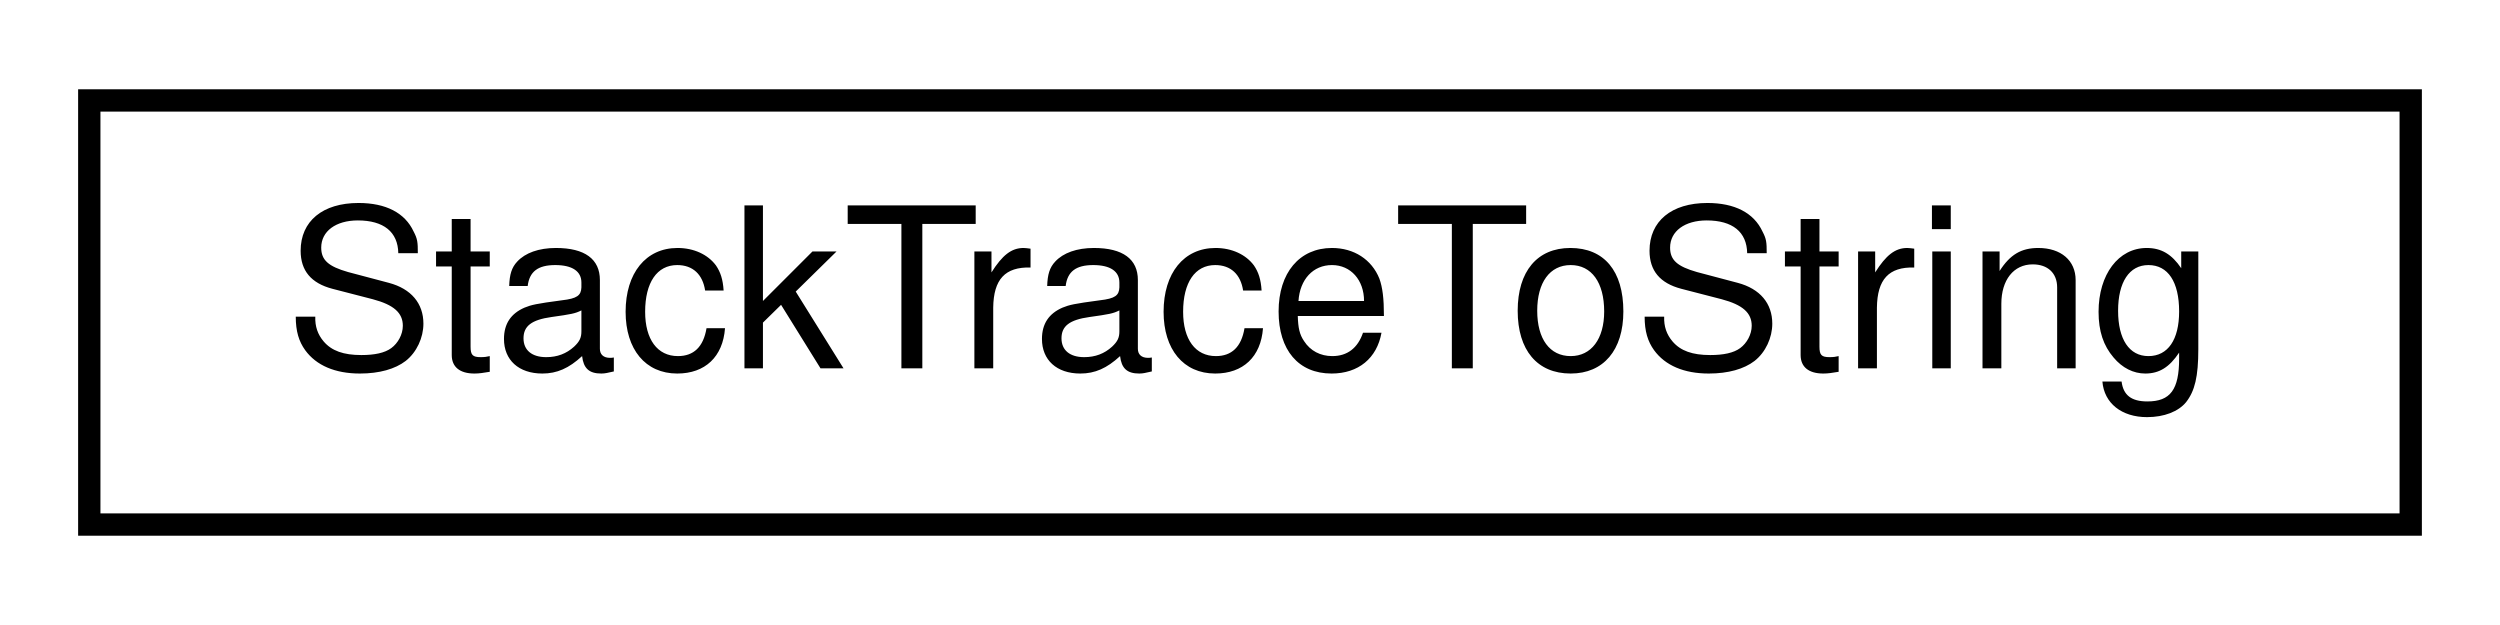
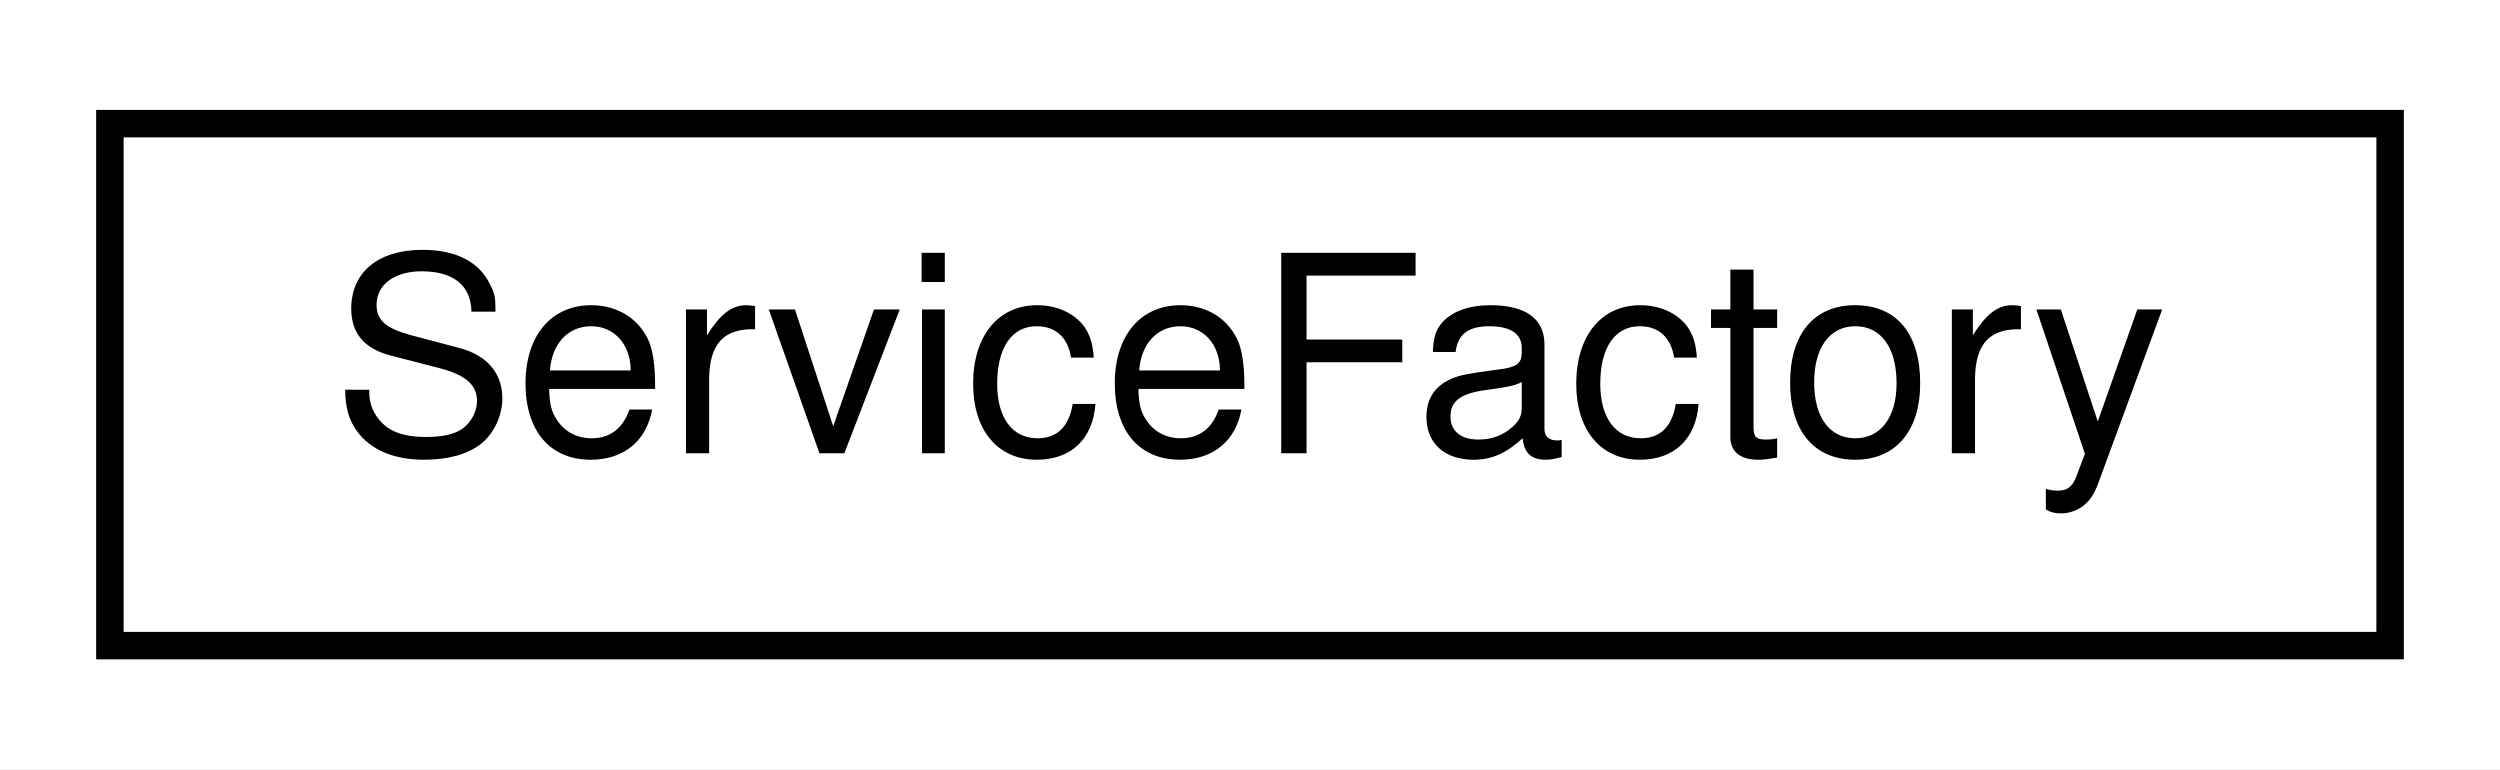
- <svg xmlns="http://www.w3.org/2000/svg" xmlns:xlink="http://www.w3.org/1999/xlink" width="112pt" height="28pt" viewBox="0.00 0.00 112.00 28.00">
+ <svg xmlns="http://www.w3.org/2000/svg" xmlns:xlink="http://www.w3.org/1999/xlink" width="91pt" height="28pt" viewBox="0.00 0.00 91.00 28.00">
  <g id="graph0" class="graph" transform="scale(1 1) rotate(0) translate(4 24)">
-     <polygon fill="white" stroke="none" points="-4,4 -4,-24 108,-24 108,4 -4,4" />
+     <polygon fill="white" stroke="none" points="-4,4 -4,-24 87,-24 87,4 -4,4" />
    <g id="node1" class="node">
      <g id="a_node1">
-         <a xlink:href="classtomoBay_1_1helpers_1_1StackTraceToString.html" target="_top" xlink:title="This is a helper class that provides functionality to convert an Exception stack trace to a String...">
-           <polygon fill="white" stroke="black" points="0,-0.5 0,-19.5 104,-19.5 104,-0.5 0,-0.5" />
-           <text text-anchor="middle" x="52" y="-7.5" font-family="Helvetica,sans-Serif" font-size="10.00">StackTraceToString</text>
+         <a xlink:href="classtomoBay_1_1model_1_1services_1_1ServiceFactory.html" target="_top" xlink:title="This factory is responsible for creating services which can be passed to the TriggerService or Servic...">
+           <polygon fill="white" stroke="black" points="0,-0.5 0,-19.5 83,-19.5 83,-0.5 0,-0.5" />
+           <text text-anchor="middle" x="41.5" y="-7.5" font-family="Helvetica,sans-Serif" font-size="10.00">ServiceFactory</text>
        </a>
      </g>
    </g>
  </g>
</svg>
